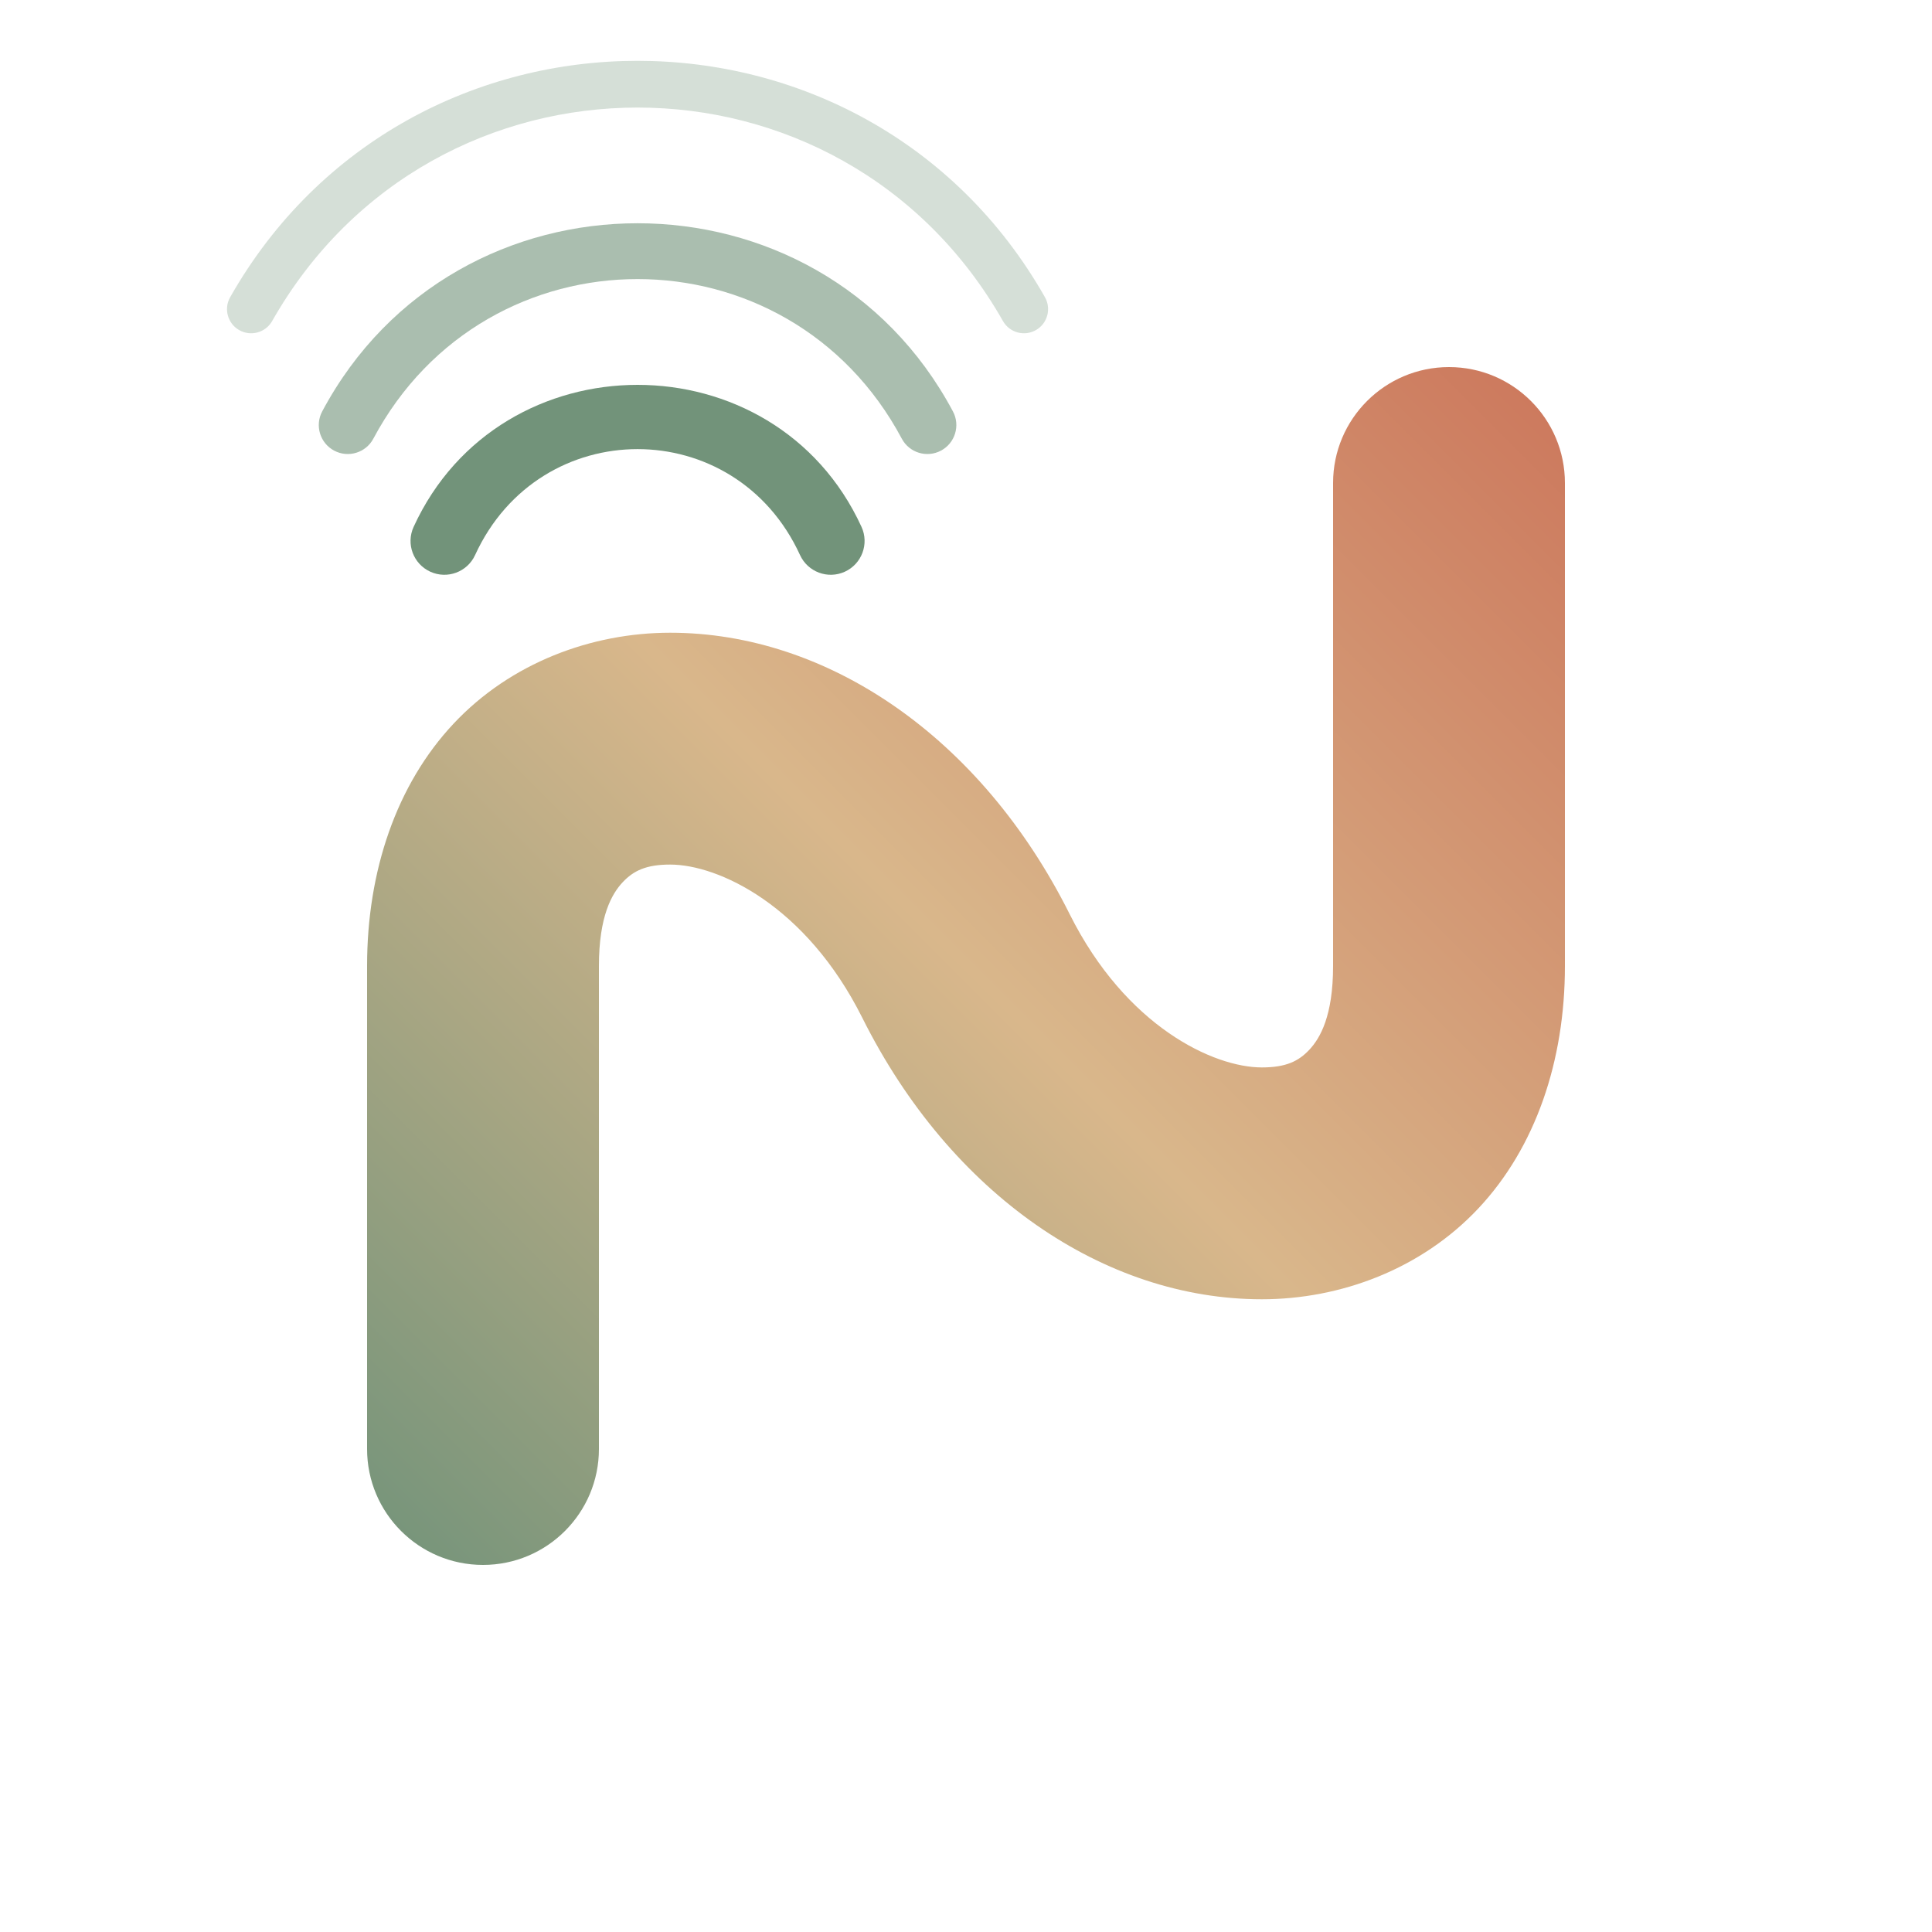
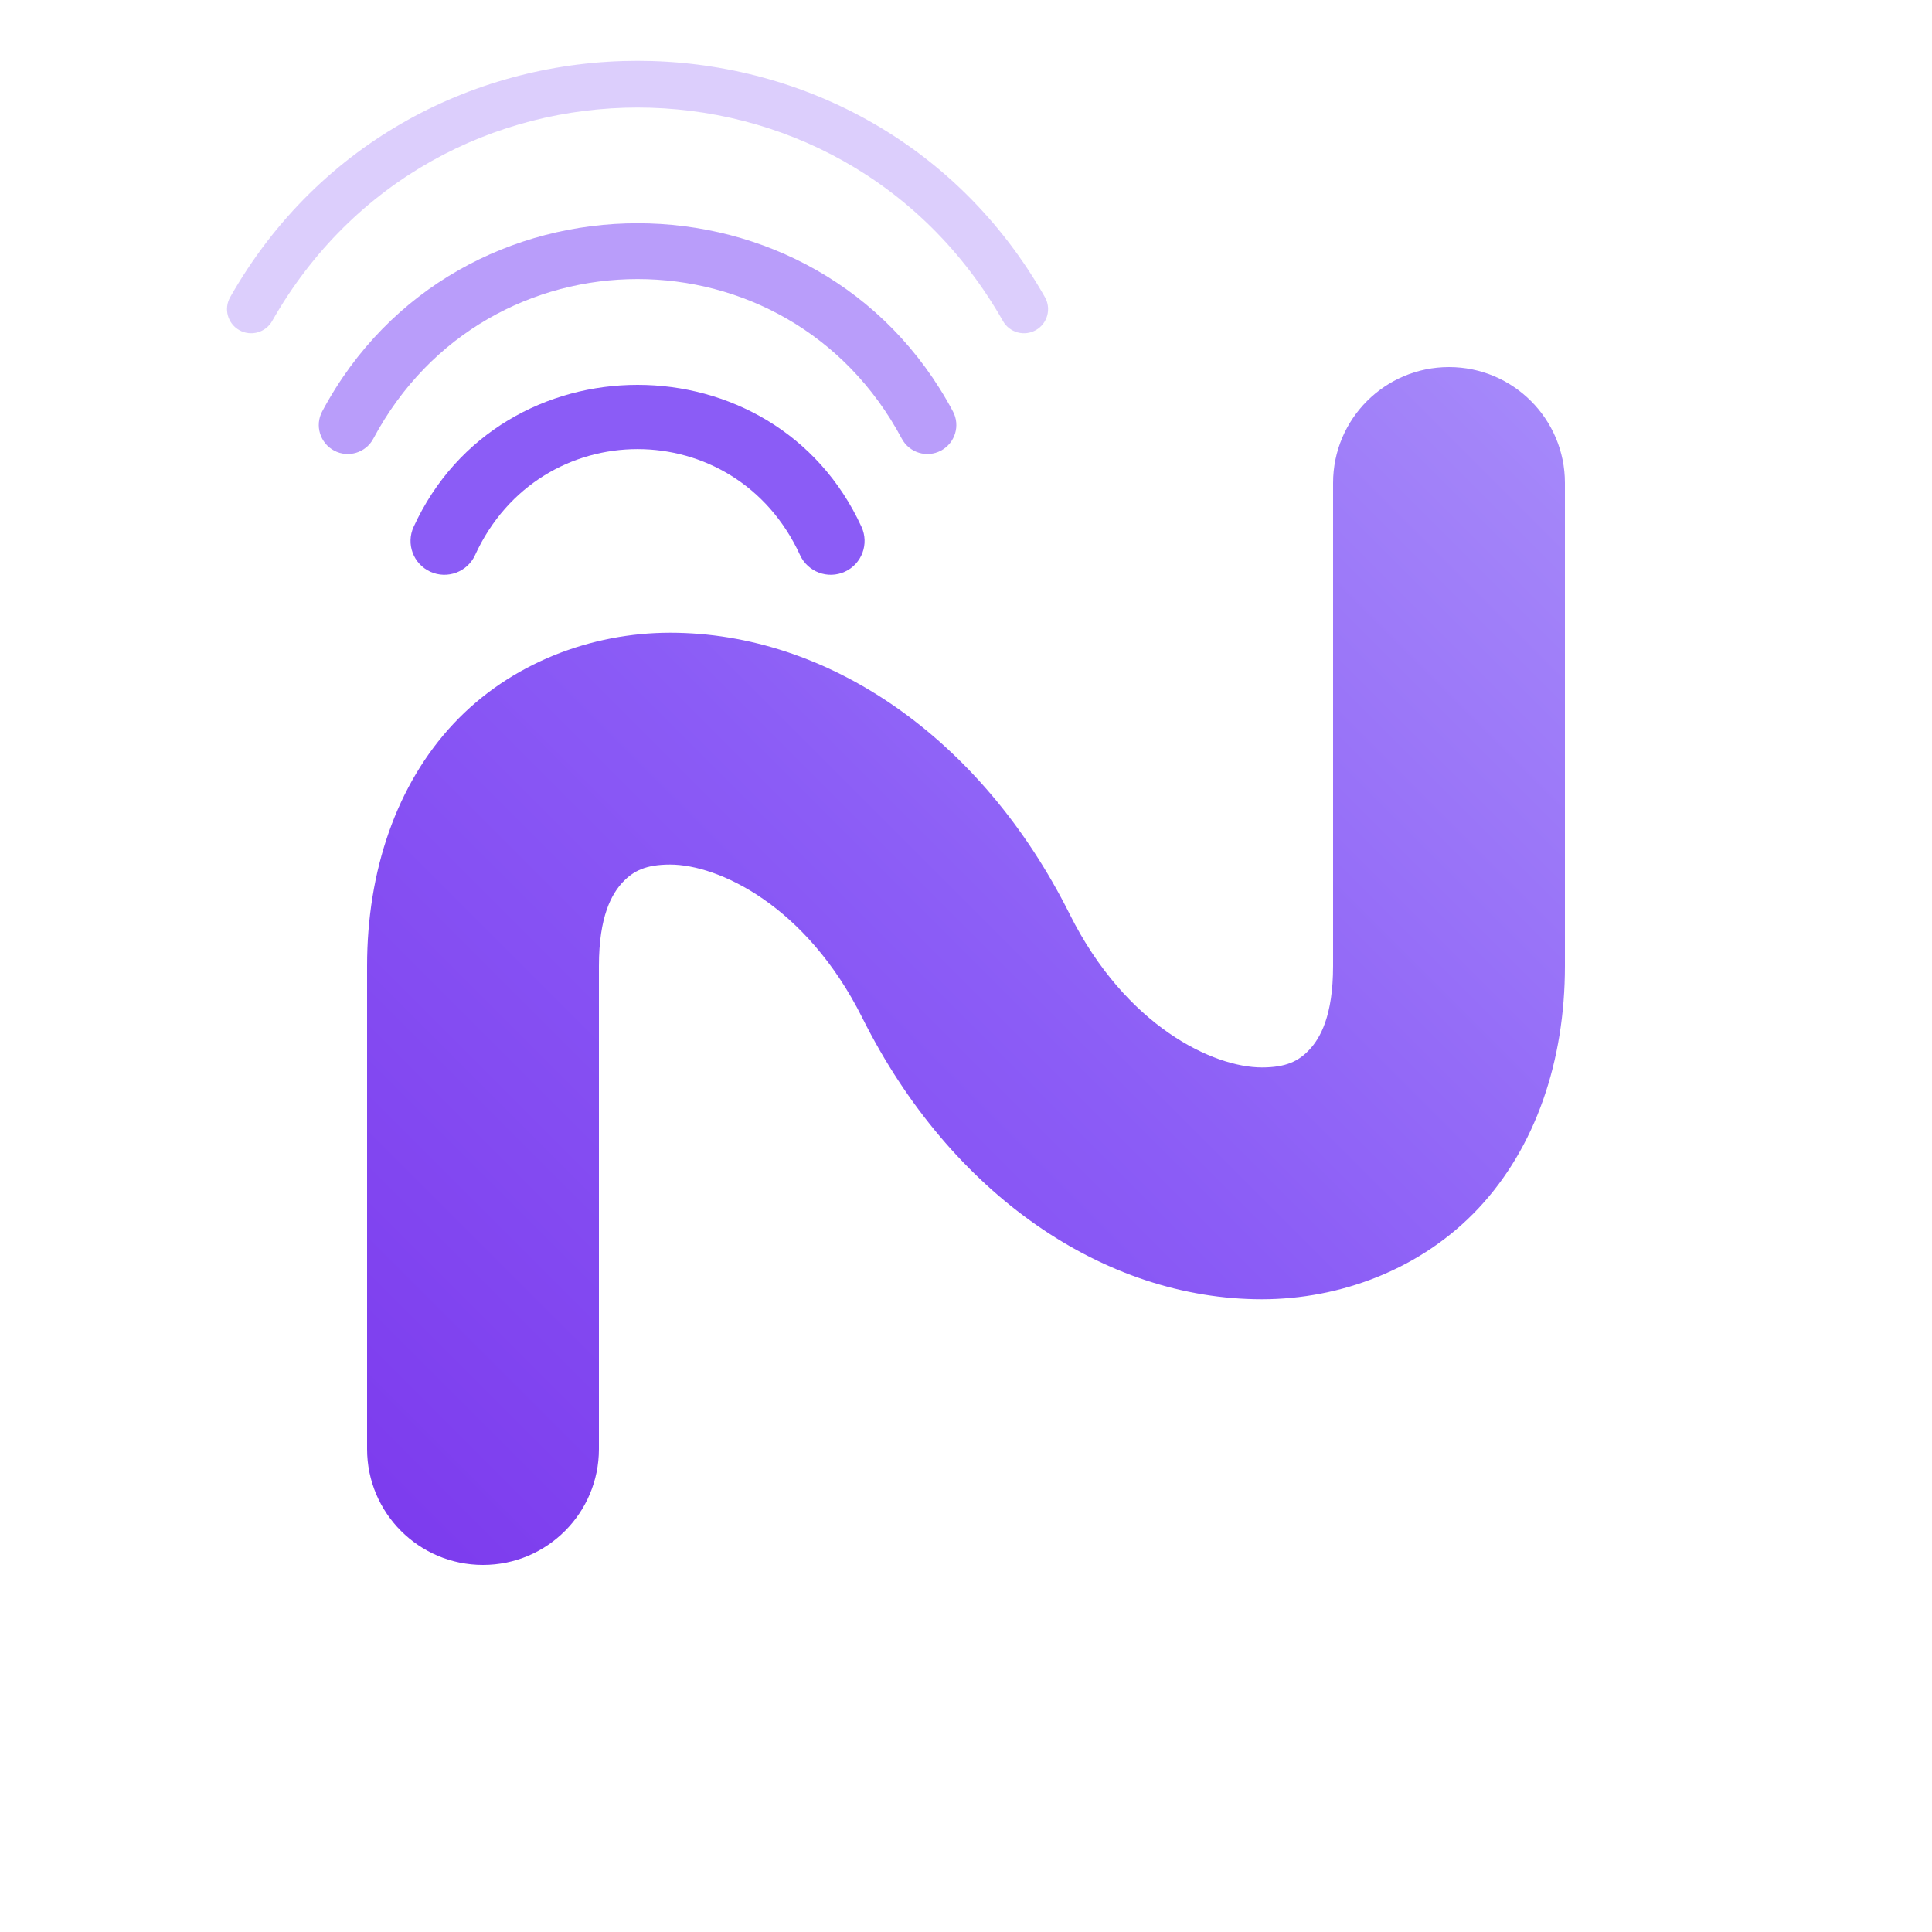
<svg xmlns="http://www.w3.org/2000/svg" width="200" height="200" viewBox="0 0 200 200">
  <defs>
    <linearGradient id="noodleGradient" x1="0%" y1="100%" x2="100%" y2="0%">
-       <stop offset="0%" stop-color="#72937A" />
-       <stop offset="50%" stop-color="#D9B78B" />
-       <stop offset="100%" stop-color="#CC765B" />
+       <stop offset="0%" stop-color="#7c3aed" />
+       <stop offset="50%" stop-color="#8b5cf6" />
+       <stop offset="100%" stop-color="#a78bfa" />
    </linearGradient>
  </defs>
  <path d="m 150,38 a 12,12 0 0 0 -12,12 v 50 c 0,5.167 -1.338,7.474 -2.457,8.668 -1.119,1.194 -2.429,1.832 -4.918,1.832 -4.978,0 -14.062,-4.206 -19.893,-15.867 C 101.563,76.294 85.647,65.5 69.375,65.5 61.239,65.5 52.861,68.612 46.949,74.918 41.037,81.224 38,90.167 38,100 v 50 a 12,12 0 0 0 12,12 12,12 0 0 0 12,-12 v -50 c 0,-5.167 1.338,-7.474 2.457,-8.668 C 65.576,90.138 66.886,89.5 69.375,89.5 c 4.978,0 14.062,4.206 19.893,15.867 C 98.437,123.706 114.353,134.5 130.625,134.5 c 8.136,0 16.514,-3.112 22.426,-9.418 C 158.963,118.776 162,109.833 162,100 V 50 A 12,12 0 0 0 150,38 Z" fill="url(#noodleGradient)" />
-   <path d="m 66,39.84 c -9.345,0 -18.69,4.899 -23.182,14.701 a 3.5,3.5 0 0 0 1.723,4.641 3.5,3.5 0 0 0 4.641,-1.723 c 6.701,-14.622 26.936,-14.622 33.637,0 a 3.5,3.5 0 0 0 4.641,1.723 3.5,3.5 0 0 0 1.723,-4.641 C 84.69,44.739 75.345,39.84 66,39.84 Z" fill="#72937A" />
-   <path d="m 66,23.111 c -12.861,0 -25.721,6.492 -32.646,19.477 a 3,3 0 0 0 1.234,4.059 3,3 0 0 0 4.059,-1.234 c 11.75,-22.031 42.957,-22.031 54.707,0 a 3,3 0 0 0 4.059,1.234 3,3 0 0 0 1.234,-4.059 C 91.721,29.603 78.861,23.111 66,23.111 Z" fill="#72937A" opacity="0.6" />
-   <path d="m 66,6.297 c -16.455,0 -32.91,8.156 -42.174,24.469 a 2.5,2.5 0 0 0 0.939,3.408 2.5,2.5 0 0 0 3.408,-0.939 c 16.734,-29.467 58.919,-29.467 75.652,0 a 2.5,2.5 0 0 0 3.408,0.939 2.5,2.5 0 0 0 0.939,-3.408 C 98.91,14.453 82.455,6.297 66,6.297 Z" fill="#72937A" opacity="0.3" />
+   <path d="m 66,39.84 c -9.345,0 -18.69,4.899 -23.182,14.701 a 3.5,3.5 0 0 0 1.723,4.641 3.5,3.5 0 0 0 4.641,-1.723 c 6.701,-14.622 26.936,-14.622 33.637,0 a 3.5,3.5 0 0 0 4.641,1.723 3.5,3.5 0 0 0 1.723,-4.641 C 84.69,44.739 75.345,39.84 66,39.84 Z" fill="#8b5cf6" />
+   <path d="m 66,23.111 c -12.861,0 -25.721,6.492 -32.646,19.477 a 3,3 0 0 0 1.234,4.059 3,3 0 0 0 4.059,-1.234 c 11.75,-22.031 42.957,-22.031 54.707,0 a 3,3 0 0 0 4.059,1.234 3,3 0 0 0 1.234,-4.059 C 91.721,29.603 78.861,23.111 66,23.111 Z" fill="#8b5cf6" opacity="0.6" />
+   <path d="m 66,6.297 c -16.455,0 -32.91,8.156 -42.174,24.469 a 2.5,2.5 0 0 0 0.939,3.408 2.5,2.5 0 0 0 3.408,-0.939 c 16.734,-29.467 58.919,-29.467 75.652,0 a 2.5,2.5 0 0 0 3.408,0.939 2.5,2.5 0 0 0 0.939,-3.408 C 98.91,14.453 82.455,6.297 66,6.297 Z" fill="#8b5cf6" opacity="0.3" />
</svg>
